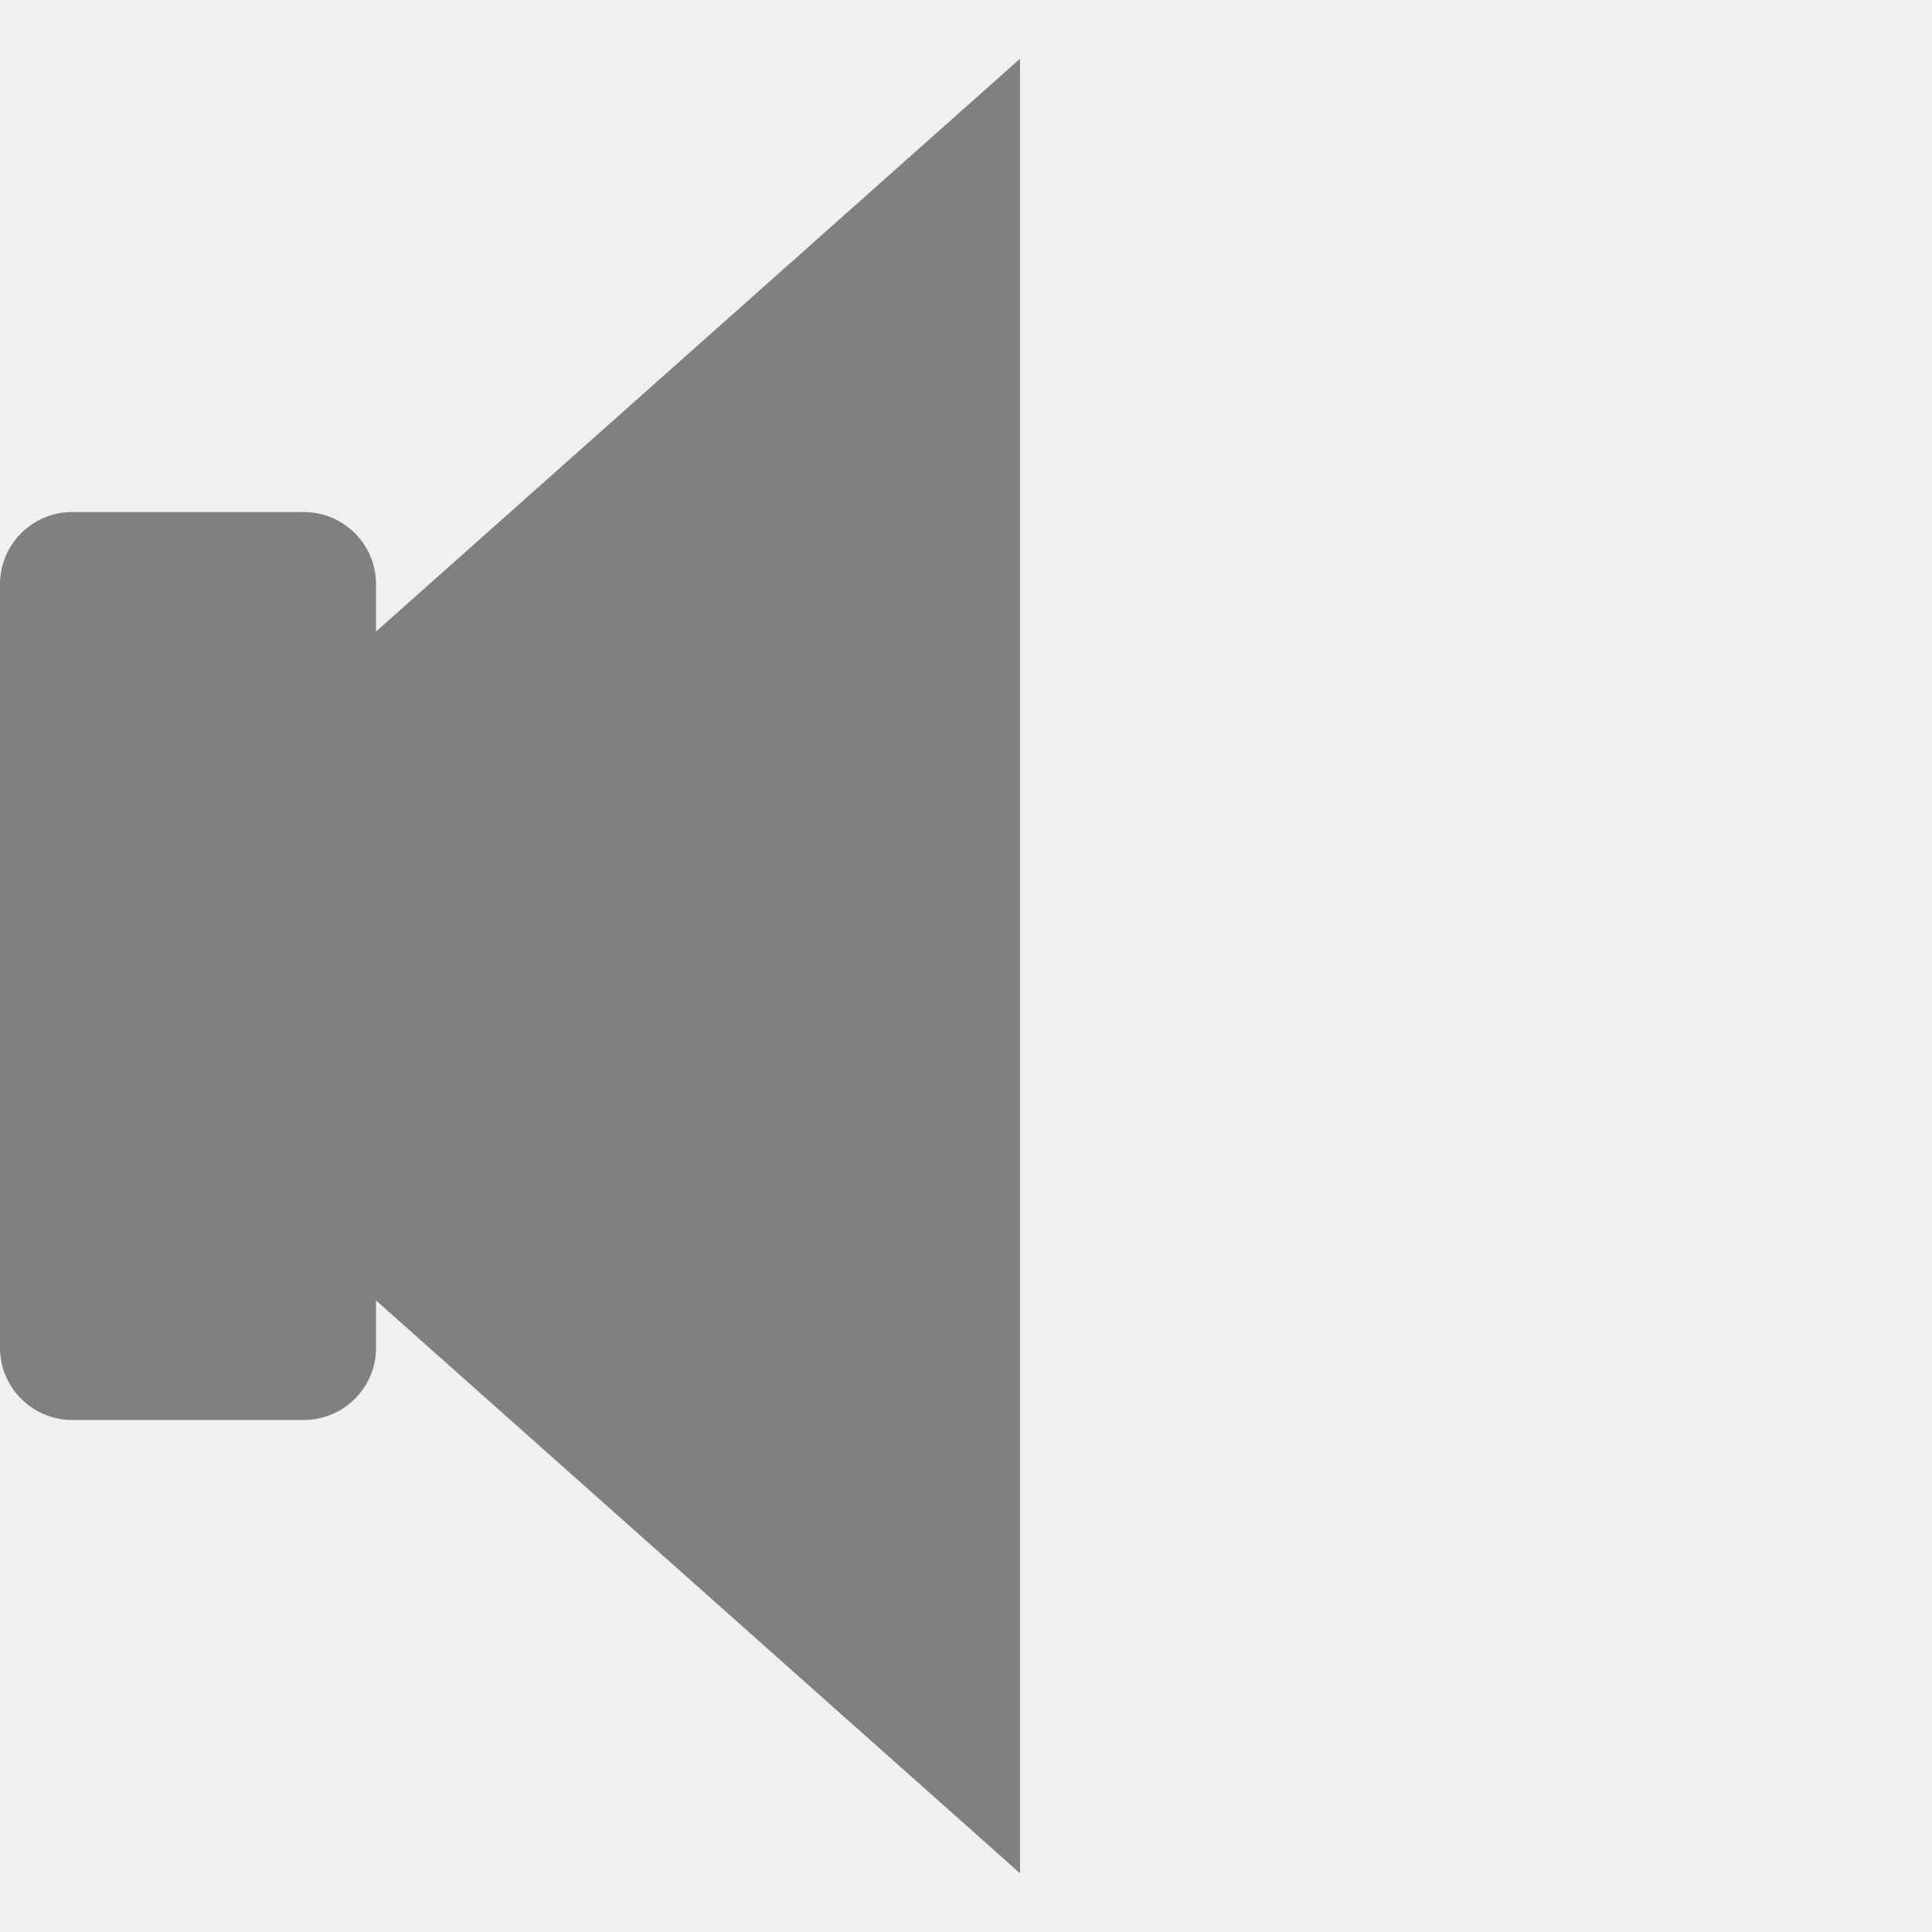
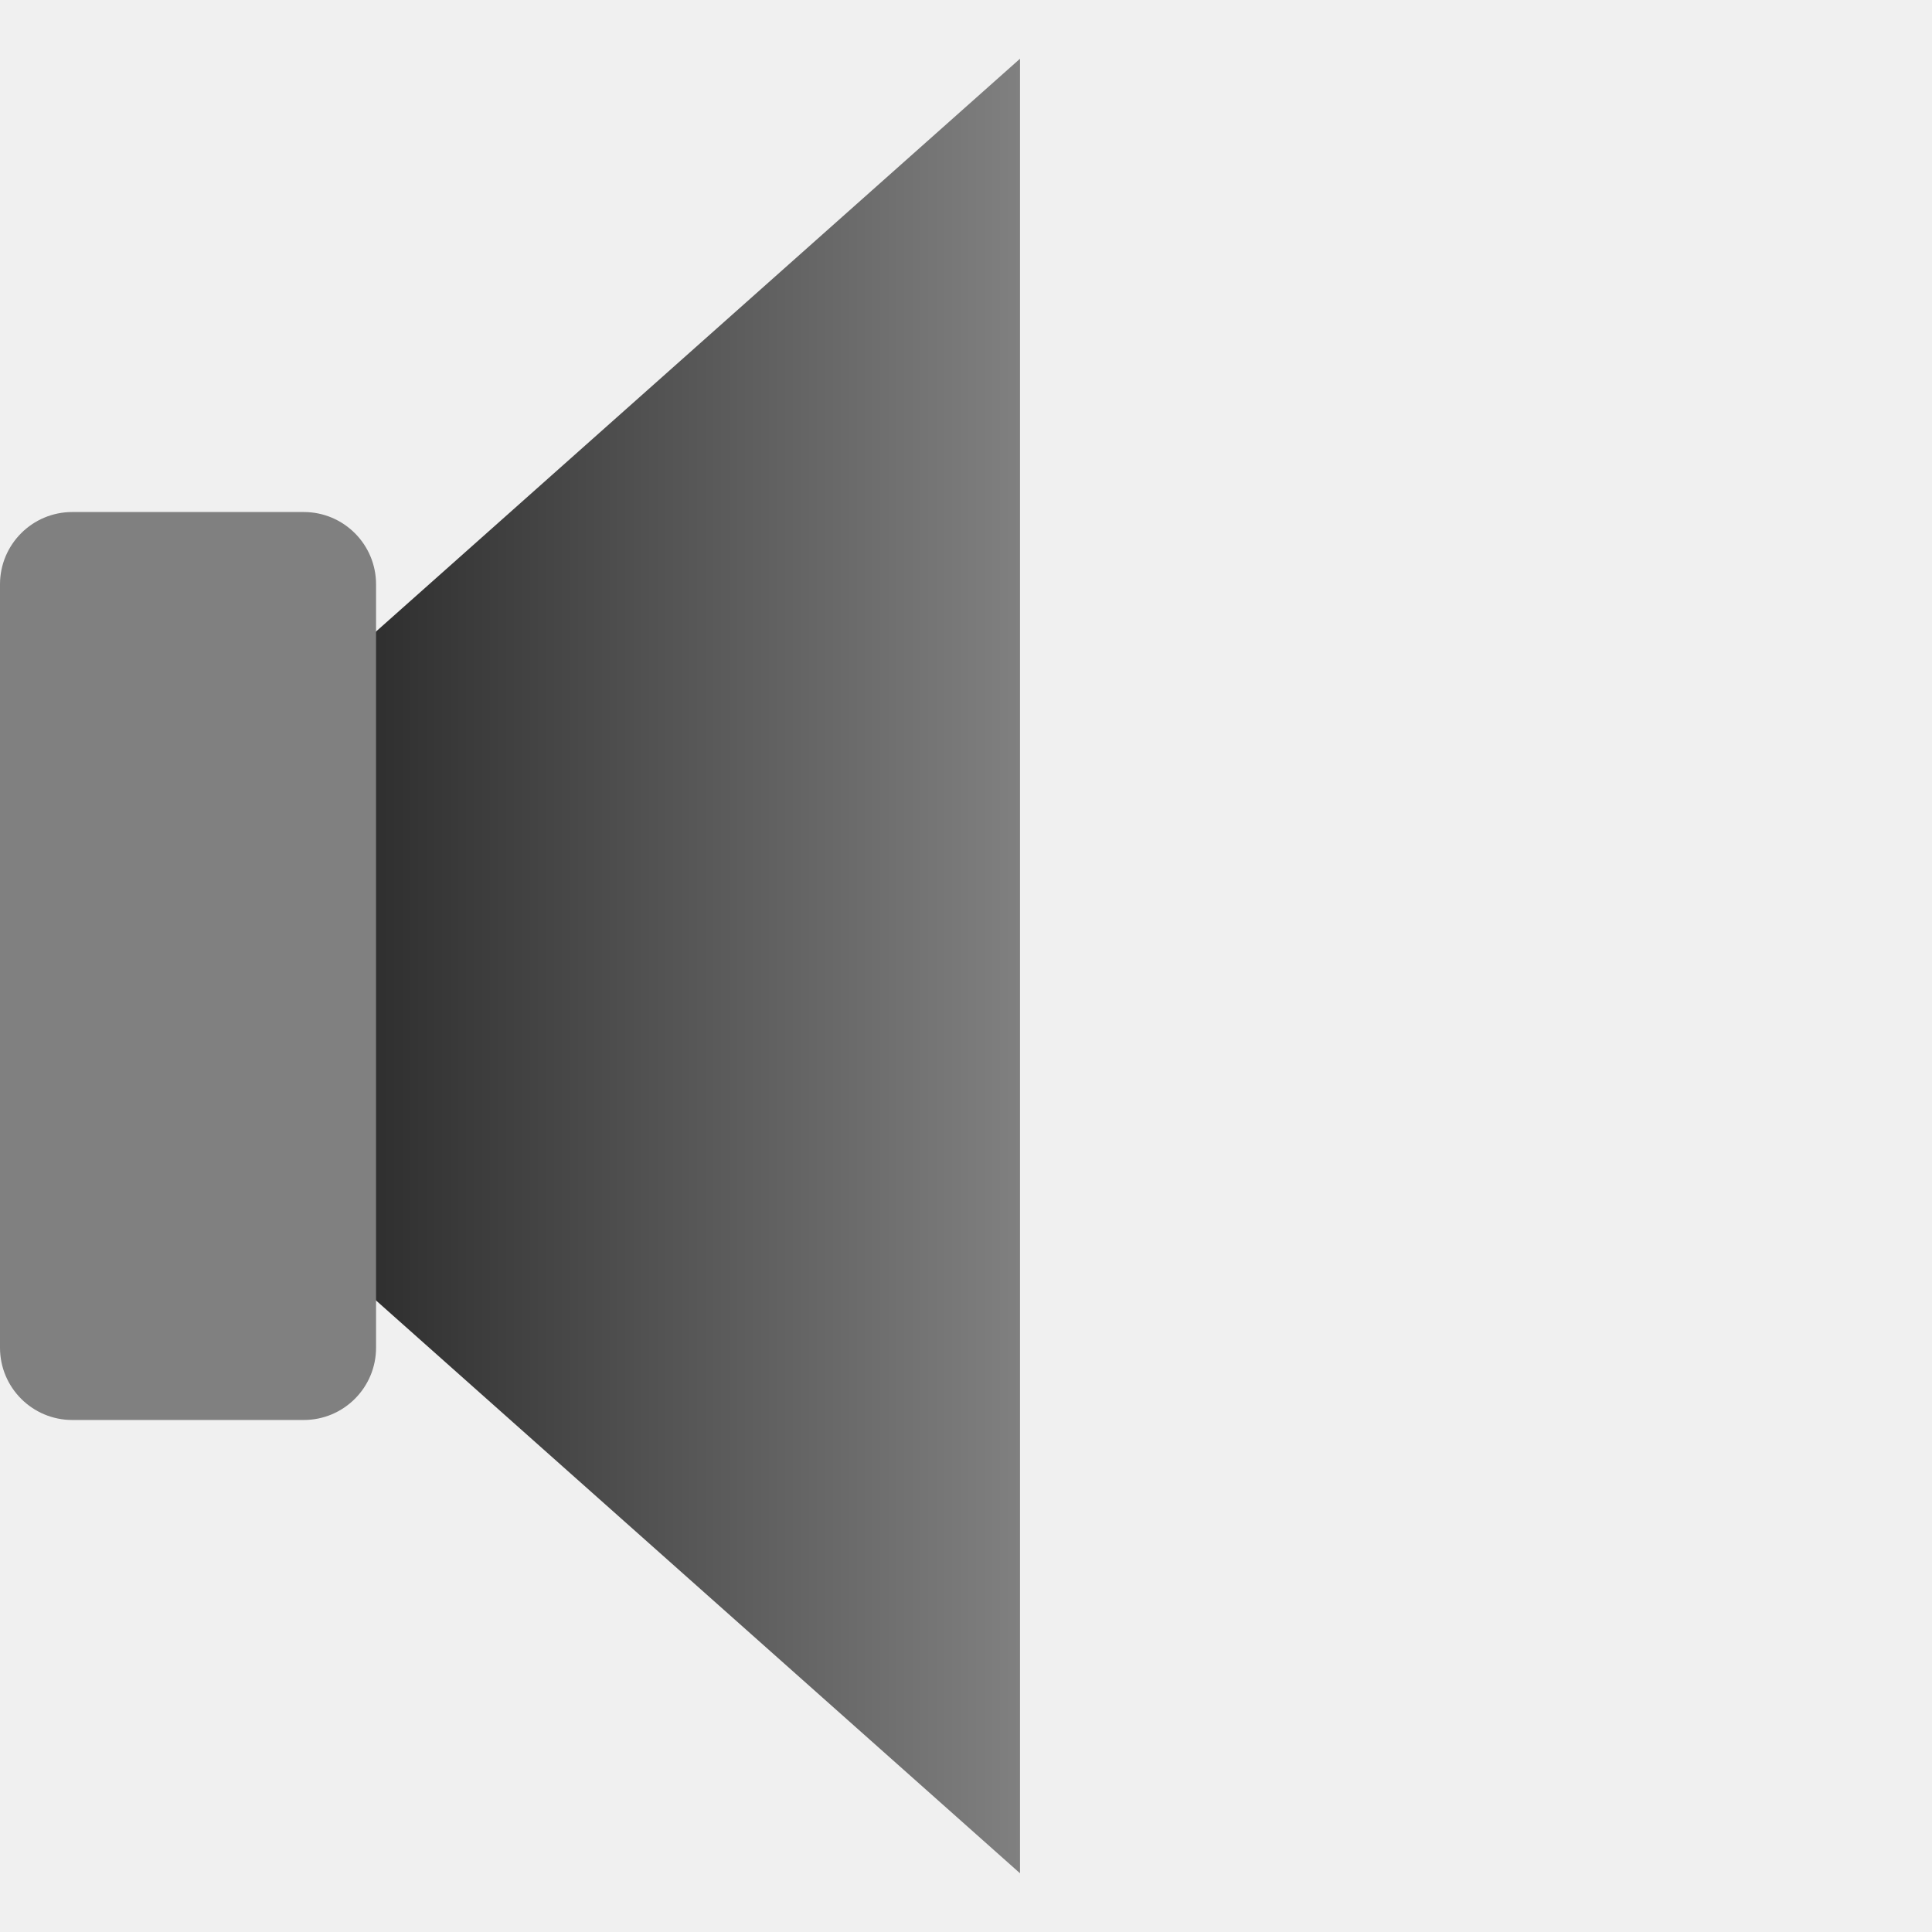
- <svg xmlns="http://www.w3.org/2000/svg" width="512" height="512" viewBox="0 0 135.467 135.467" version="1.1" id="svg5">
-   <defs id="defs2" />
+ <svg xmlns="http://www.w3.org/2000/svg" xmlns:xlink="http://www.w3.org/1999/xlink" width="512" height="512" viewBox="0 0 135.467 135.467" version="1.1" id="svg5">
+   <defs id="defs2">
+     <linearGradient id="linearGradient1">
+       <stop style="stop-color:#000000;stop-opacity:1;" offset="0" id="stop2" />
+       <stop style="stop-color:#808080;stop-opacity:1;" offset="1" id="stop1" />
+     </linearGradient>
+     <linearGradient xlink:href="#linearGradient1" id="linearGradient2" x1="2.600572e-05" y1="67.733" x2="71.52" y2="67.733" gradientUnits="userSpaceOnUse" />
+   </defs>
  <g id="layer1">
-     <path id="path1-6" style="fill:#808080;stroke:none;stroke-width:0.529;stroke-linecap:round;stroke-linejoin:round;stroke-dasharray:none;stroke-opacity:1;paint-order:markers stroke fill;fill-opacity:1" d="M 2.600572e-5,67.733 71.52,4.118 V 131.349 Z" />
+     <path id="path1-6" style="fill:url(#linearGradient2);stroke:none;stroke-width:0.529;stroke-linecap:round;stroke-linejoin:round;stroke-dasharray:none;stroke-opacity:1;paint-order:markers stroke fill;fill-opacity:1" d="M 2.600572e-5,67.733 71.52,4.118 V 131.349 Z" />
    <rect style="fill:#808080;fill-opacity:1;stroke:none;stroke-width:0.529;stroke-linecap:round;stroke-linejoin:round;stroke-dasharray:none;stroke-opacity:1;paint-order:markers stroke fill" id="rect1-7" width="26.368" height="63.664" x="-1.3489331e-06" y="35.902" rx="5.069" ry="5.069" />
    <path style="color:#000000;display:none;fill:#ffffff;stroke:#ffffff;stroke-width:8.467;stroke-linecap:round;stroke-linejoin:round;stroke-dasharray:none;stroke-opacity:1;paint-order:markers stroke fill" d="m 119.316,27.046 a 2.184,2.184 0 0 0 -1.65,0.27 l -0.35,0.217 a 2.184,2.184 0 0 0 -0.706,3.004 c 5.796,9.378 9.487,22.579 9.487,37.197 0,14.618 -3.691,27.819 -9.487,37.198 a 2.184,2.184 0 0 0 0.71,3.005 l 0.349,0.216 a 2.184,2.184 0 0 0 3.005,-0.71 c 6.368,-10.303 10.201,-24.293 10.201,-39.709 0,-15.416 -3.834,-29.406 -10.201,-39.709 a 2.184,2.184 0 0 0 -1.357,-0.978 z" id="path36" />
    <path style="color:#000000;display:none;fill:#ffffff;stroke:#ffffff;stroke-width:8.467;stroke-linecap:round;stroke-linejoin:round;stroke-dasharray:none;stroke-opacity:1;paint-order:markers stroke fill" d="m 101.502,42.477 a 2.184,2.184 0 0 0 -1.65,0.267 l -0.257,0.159 a 2.184,2.184 0 0 0 -0.709,3.005 c 3.367,5.447 5.552,13.213 5.552,21.826 0,8.612 -2.186,16.378 -5.552,21.826 a 2.184,2.184 0 0 0 0.713,3.007 l 0.257,0.158 a 2.184,2.184 0 0 0 3.002,-0.711 c 3.925,-6.351 6.25,-14.888 6.25,-24.28 0,-9.392 -2.325,-17.929 -6.25,-24.28 a 2.184,2.184 0 0 0 -1.356,-0.977 z" id="path38" />
    <path style="color:#000000;display:none;fill:#ffffff;stroke:#ffffff;stroke-width:8.467;stroke-linecap:round;stroke-linejoin:round;stroke-dasharray:none;stroke-opacity:1;paint-order:markers stroke fill" d="m 83.673,57.901 a 2.184,2.184 0 0 0 -1.65,0.267 l -0.11,0.068 a 2.184,2.184 0 0 0 -0.709,3.005 c 0.945,1.528 1.629,3.872 1.629,6.493 0,2.621 -0.684,4.963 -1.629,6.492 a 2.184,2.184 0 0 0 0.709,3.005 l 0.11,0.068 A 2.184,2.184 0 0 0 85.028,76.589 c 1.482,-2.398 2.3,-5.484 2.3,-8.856 0,-3.372 -0.818,-6.458 -2.3,-8.857 a 2.184,2.184 0 0 0 -1.356,-0.976 z" id="path40" />
  </g>
</svg>
